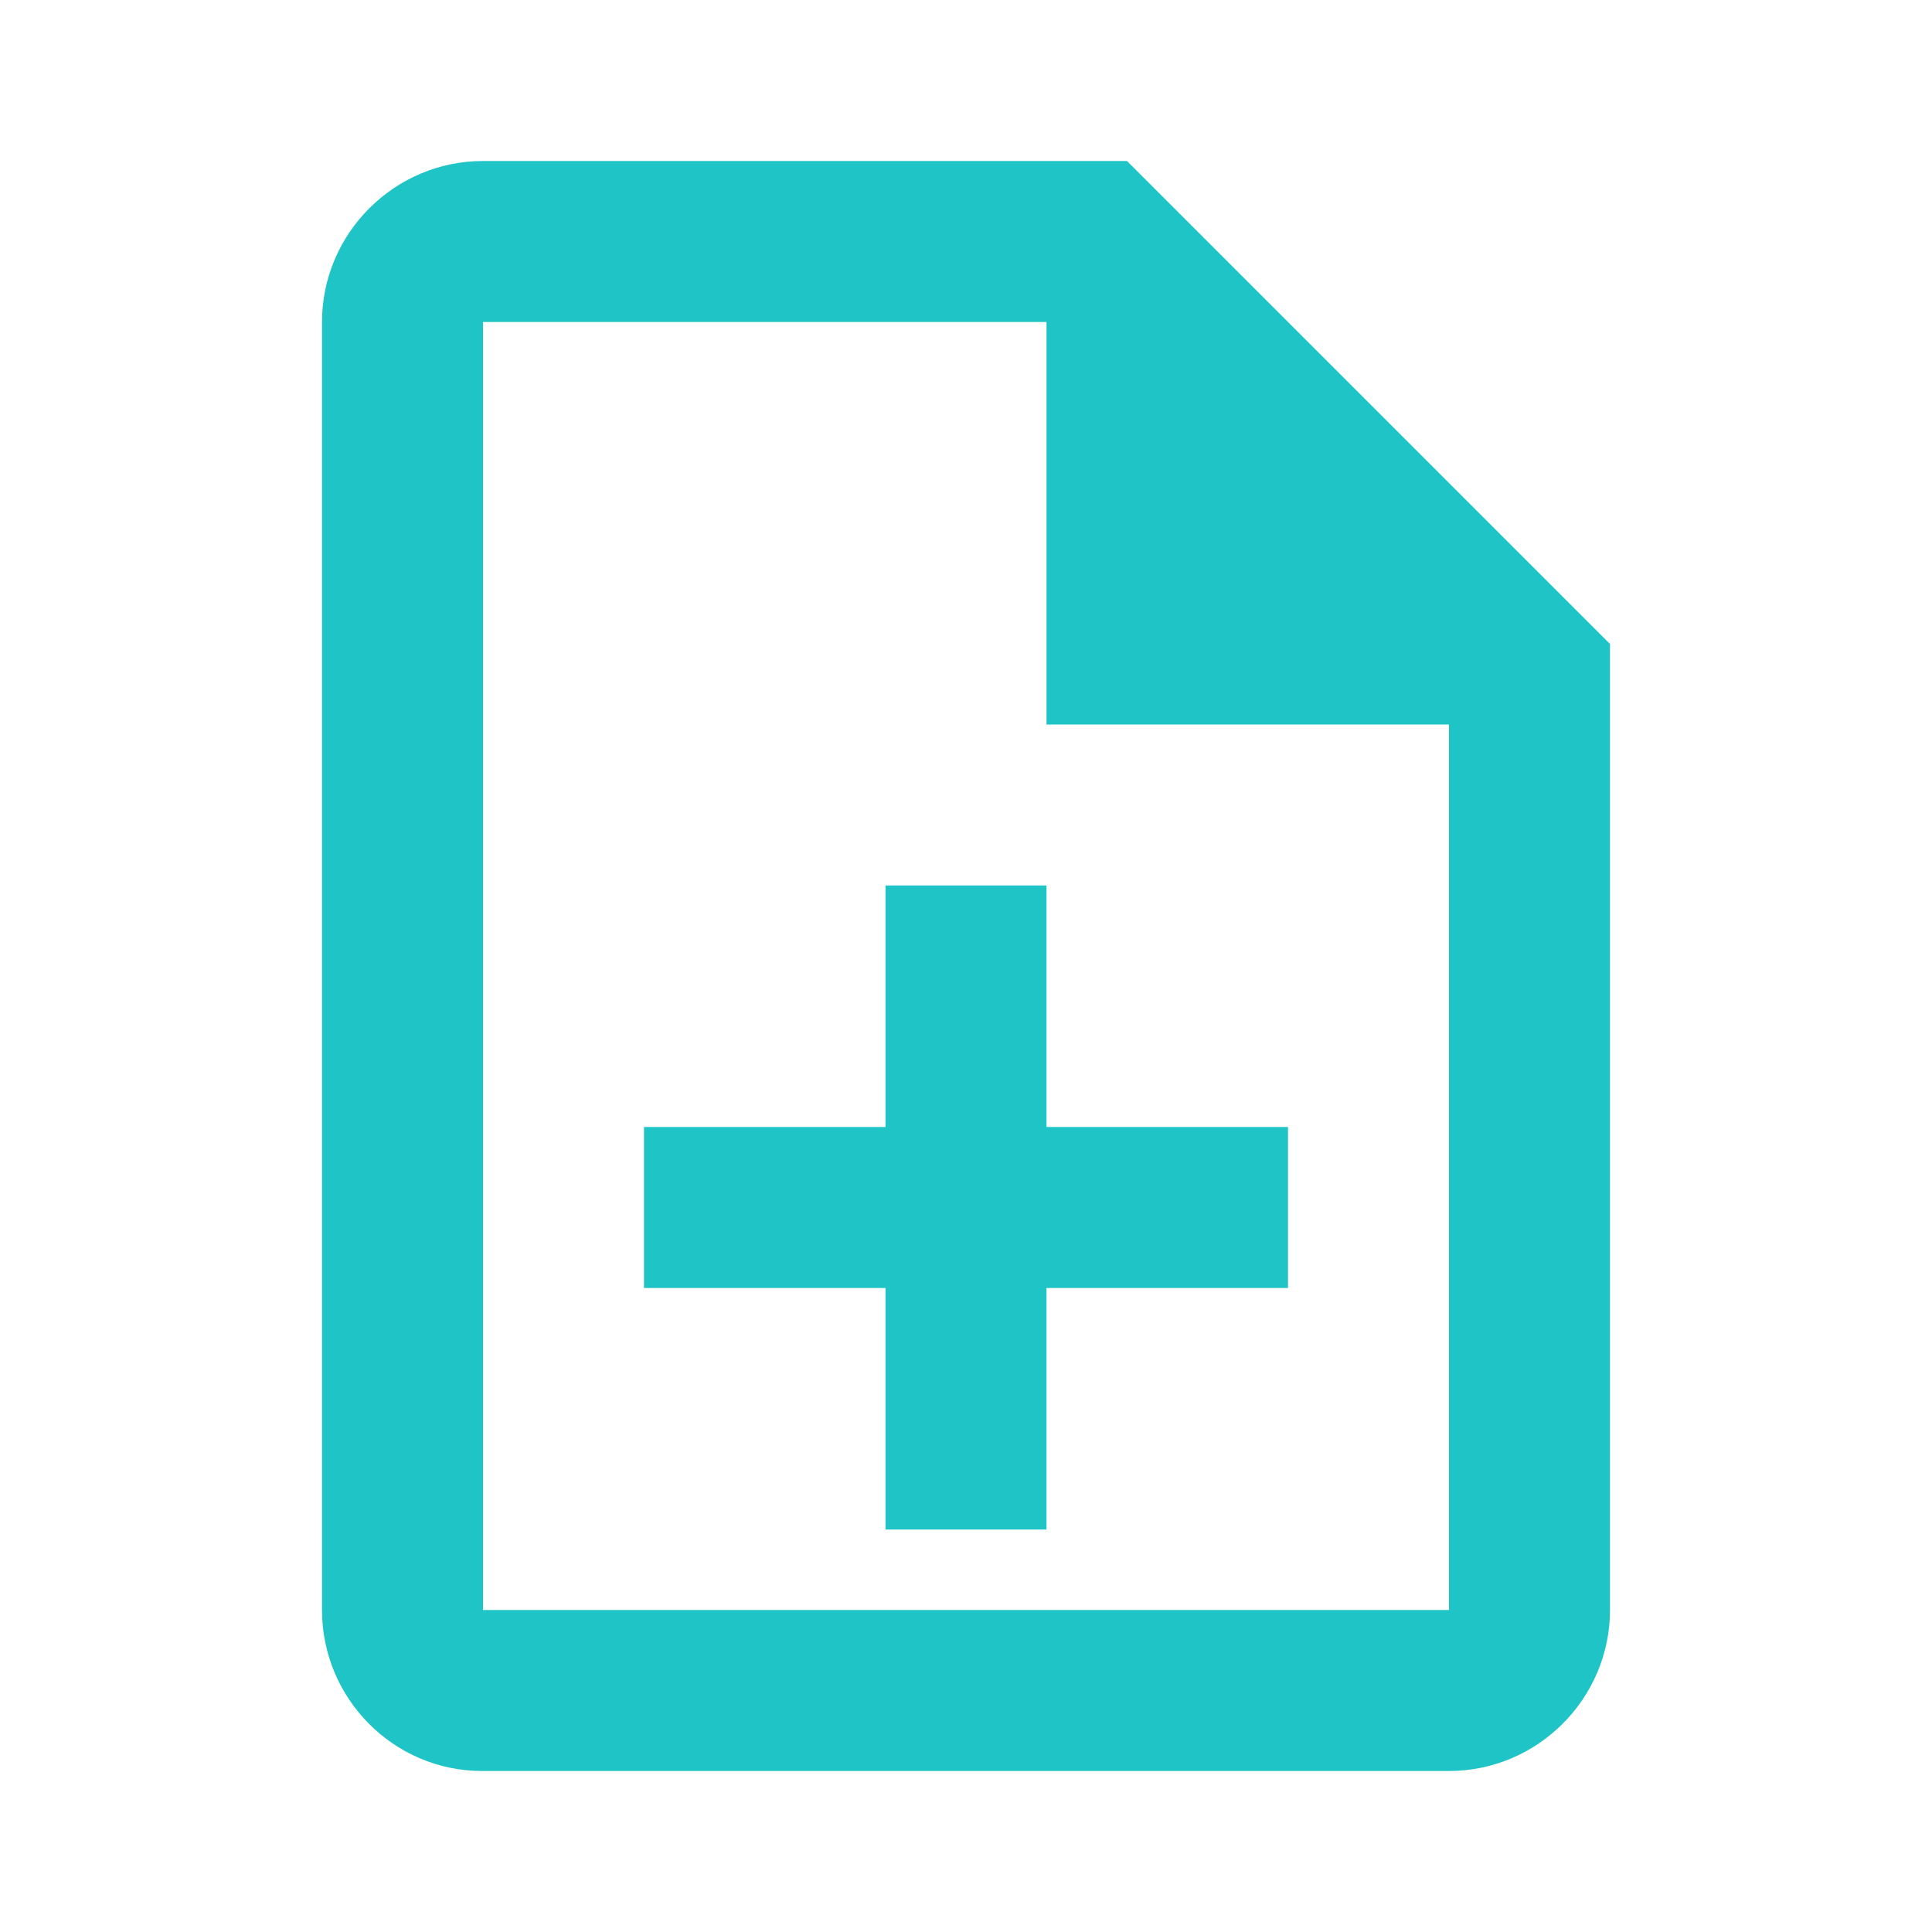
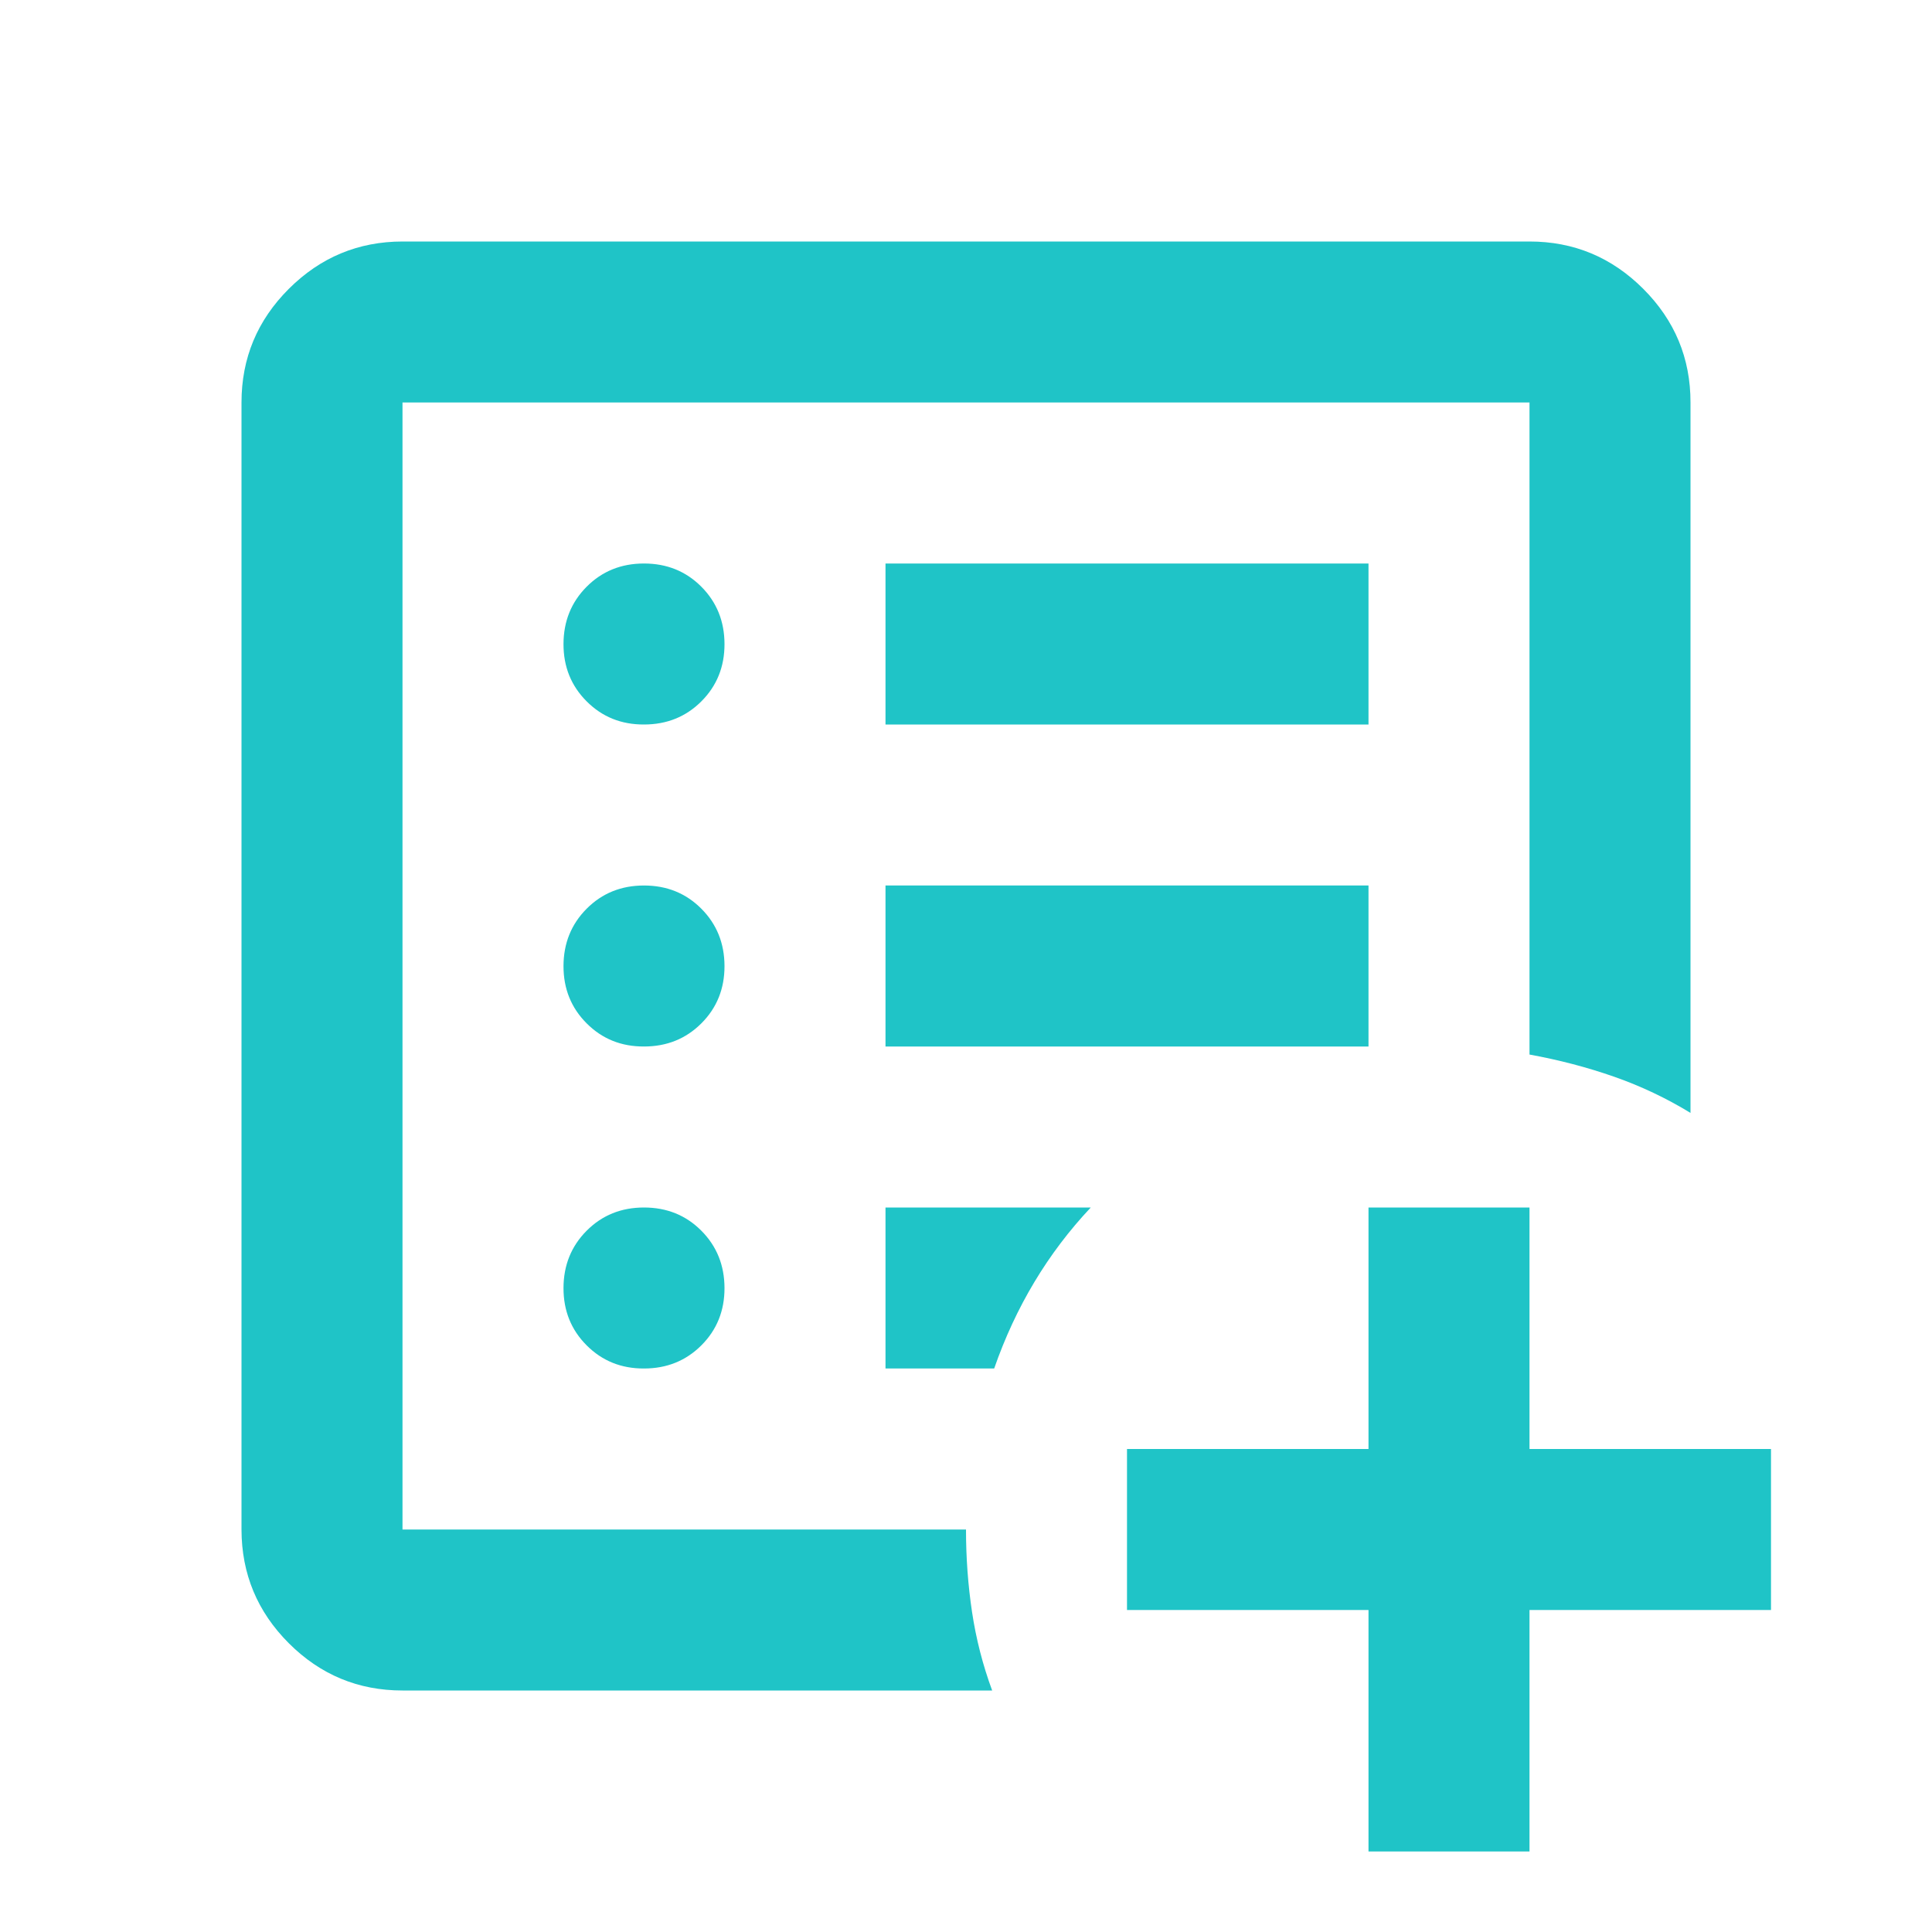
- <svg xmlns="http://www.w3.org/2000/svg" width="1em" height="1em" viewBox="0 0 24 24">
-   <path fill="#1fc4c7" d="M13 11h-2v3H8v2h3v3h2v-3h3v-2h-3zm1-9H6c-1.1 0-2 .9-2 2v16c0 1.1.89 2 1.99 2H18c1.1 0 2-.9 2-2V8zm4 18H6V4h7v5h5z" />
+ <svg xmlns="http://www.w3.org/2000/svg" width="48" height="48" viewBox="0 0 24 24">
+   <path fill="#1fc4c7" d="M17 23v-3h-3v-2h3v-3h2v3h3v2h-3v3zM5 19V5zm0 2q-.825 0-1.412-.587T3 19V5q0-.825.588-1.412T5 3h14q.825 0 1.413.588T21 5v8.825q-.45-.275-.95-.45T19 13.1V5H5v14h7q0 .525.075 1.025t.25.975zm3-4q.425 0 .713-.288T9 16t-.288-.712T8 15t-.712.288T7 16t.288.713T8 17m0-4q.425 0 .713-.288T9 12t-.288-.712T8 11t-.712.288T7 12t.288.713T8 13m0-4q.425 0 .713-.288T9 8t-.288-.712T8 7t-.712.288T7 8t.288.713T8 9m3 4h6v-2h-6zm0-4h6V7h-6zm0 8h1.35q.2-.575.5-1.075t.7-.925H11z" />
</svg>
